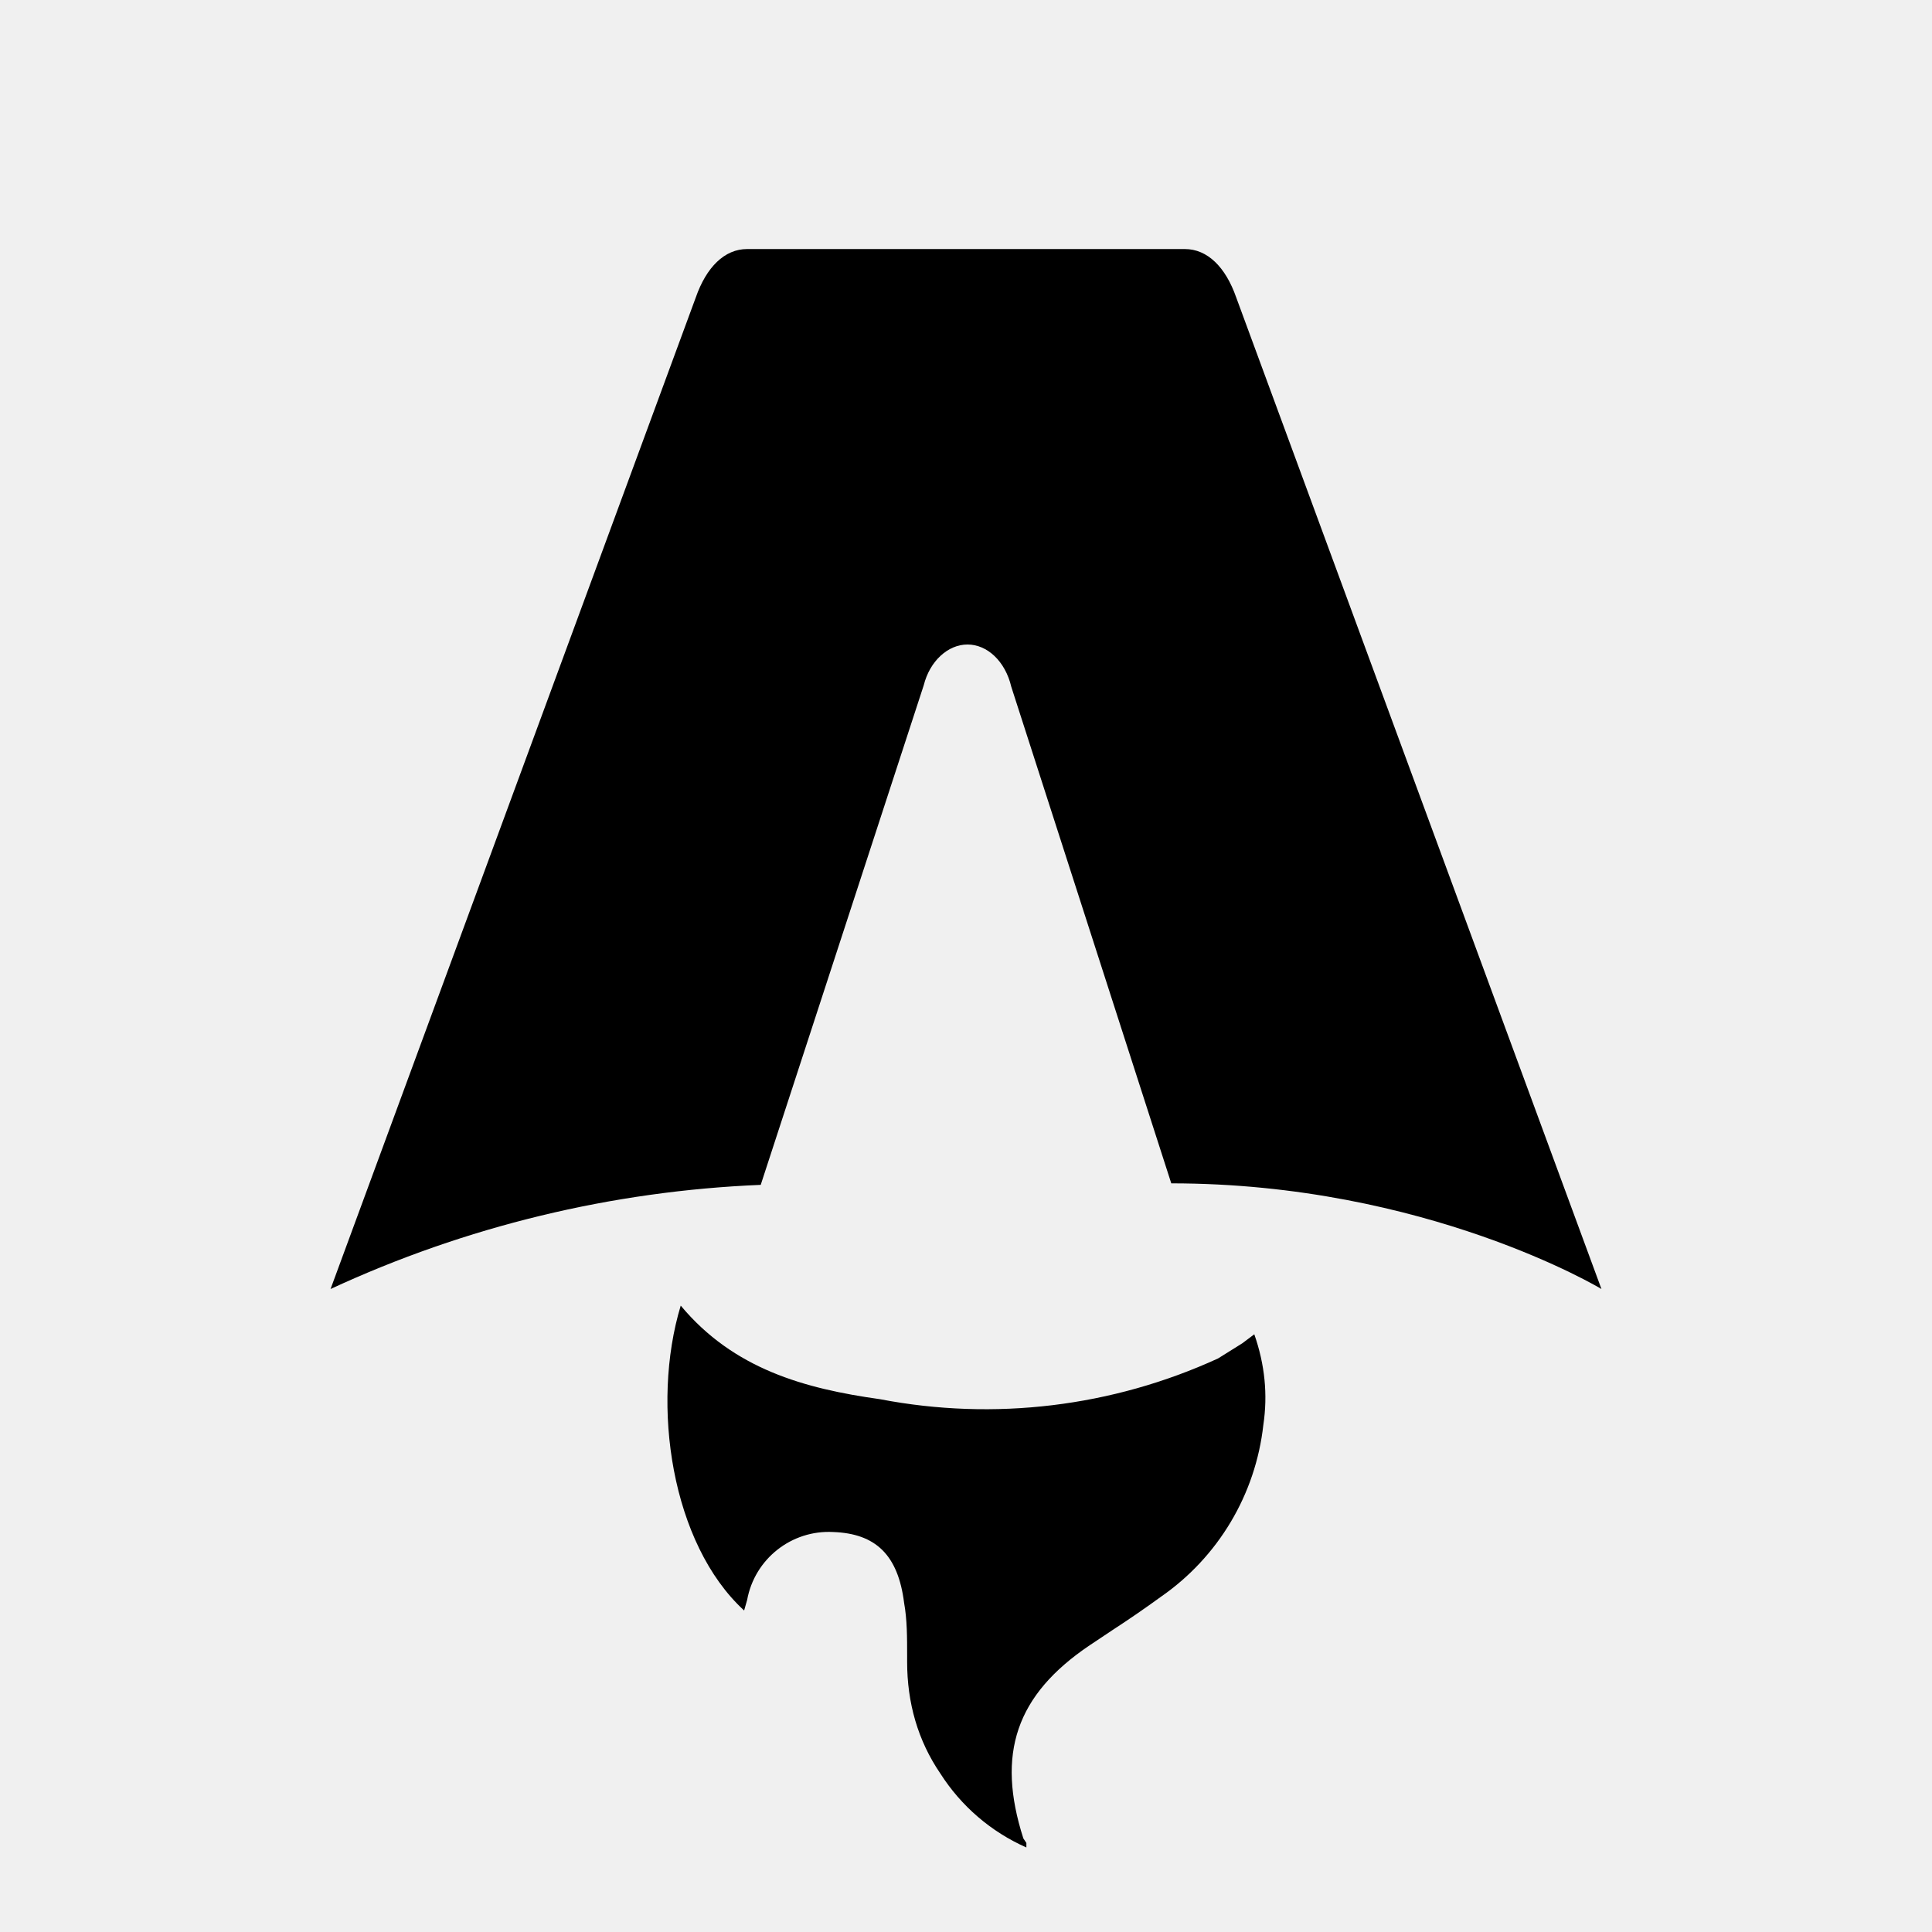
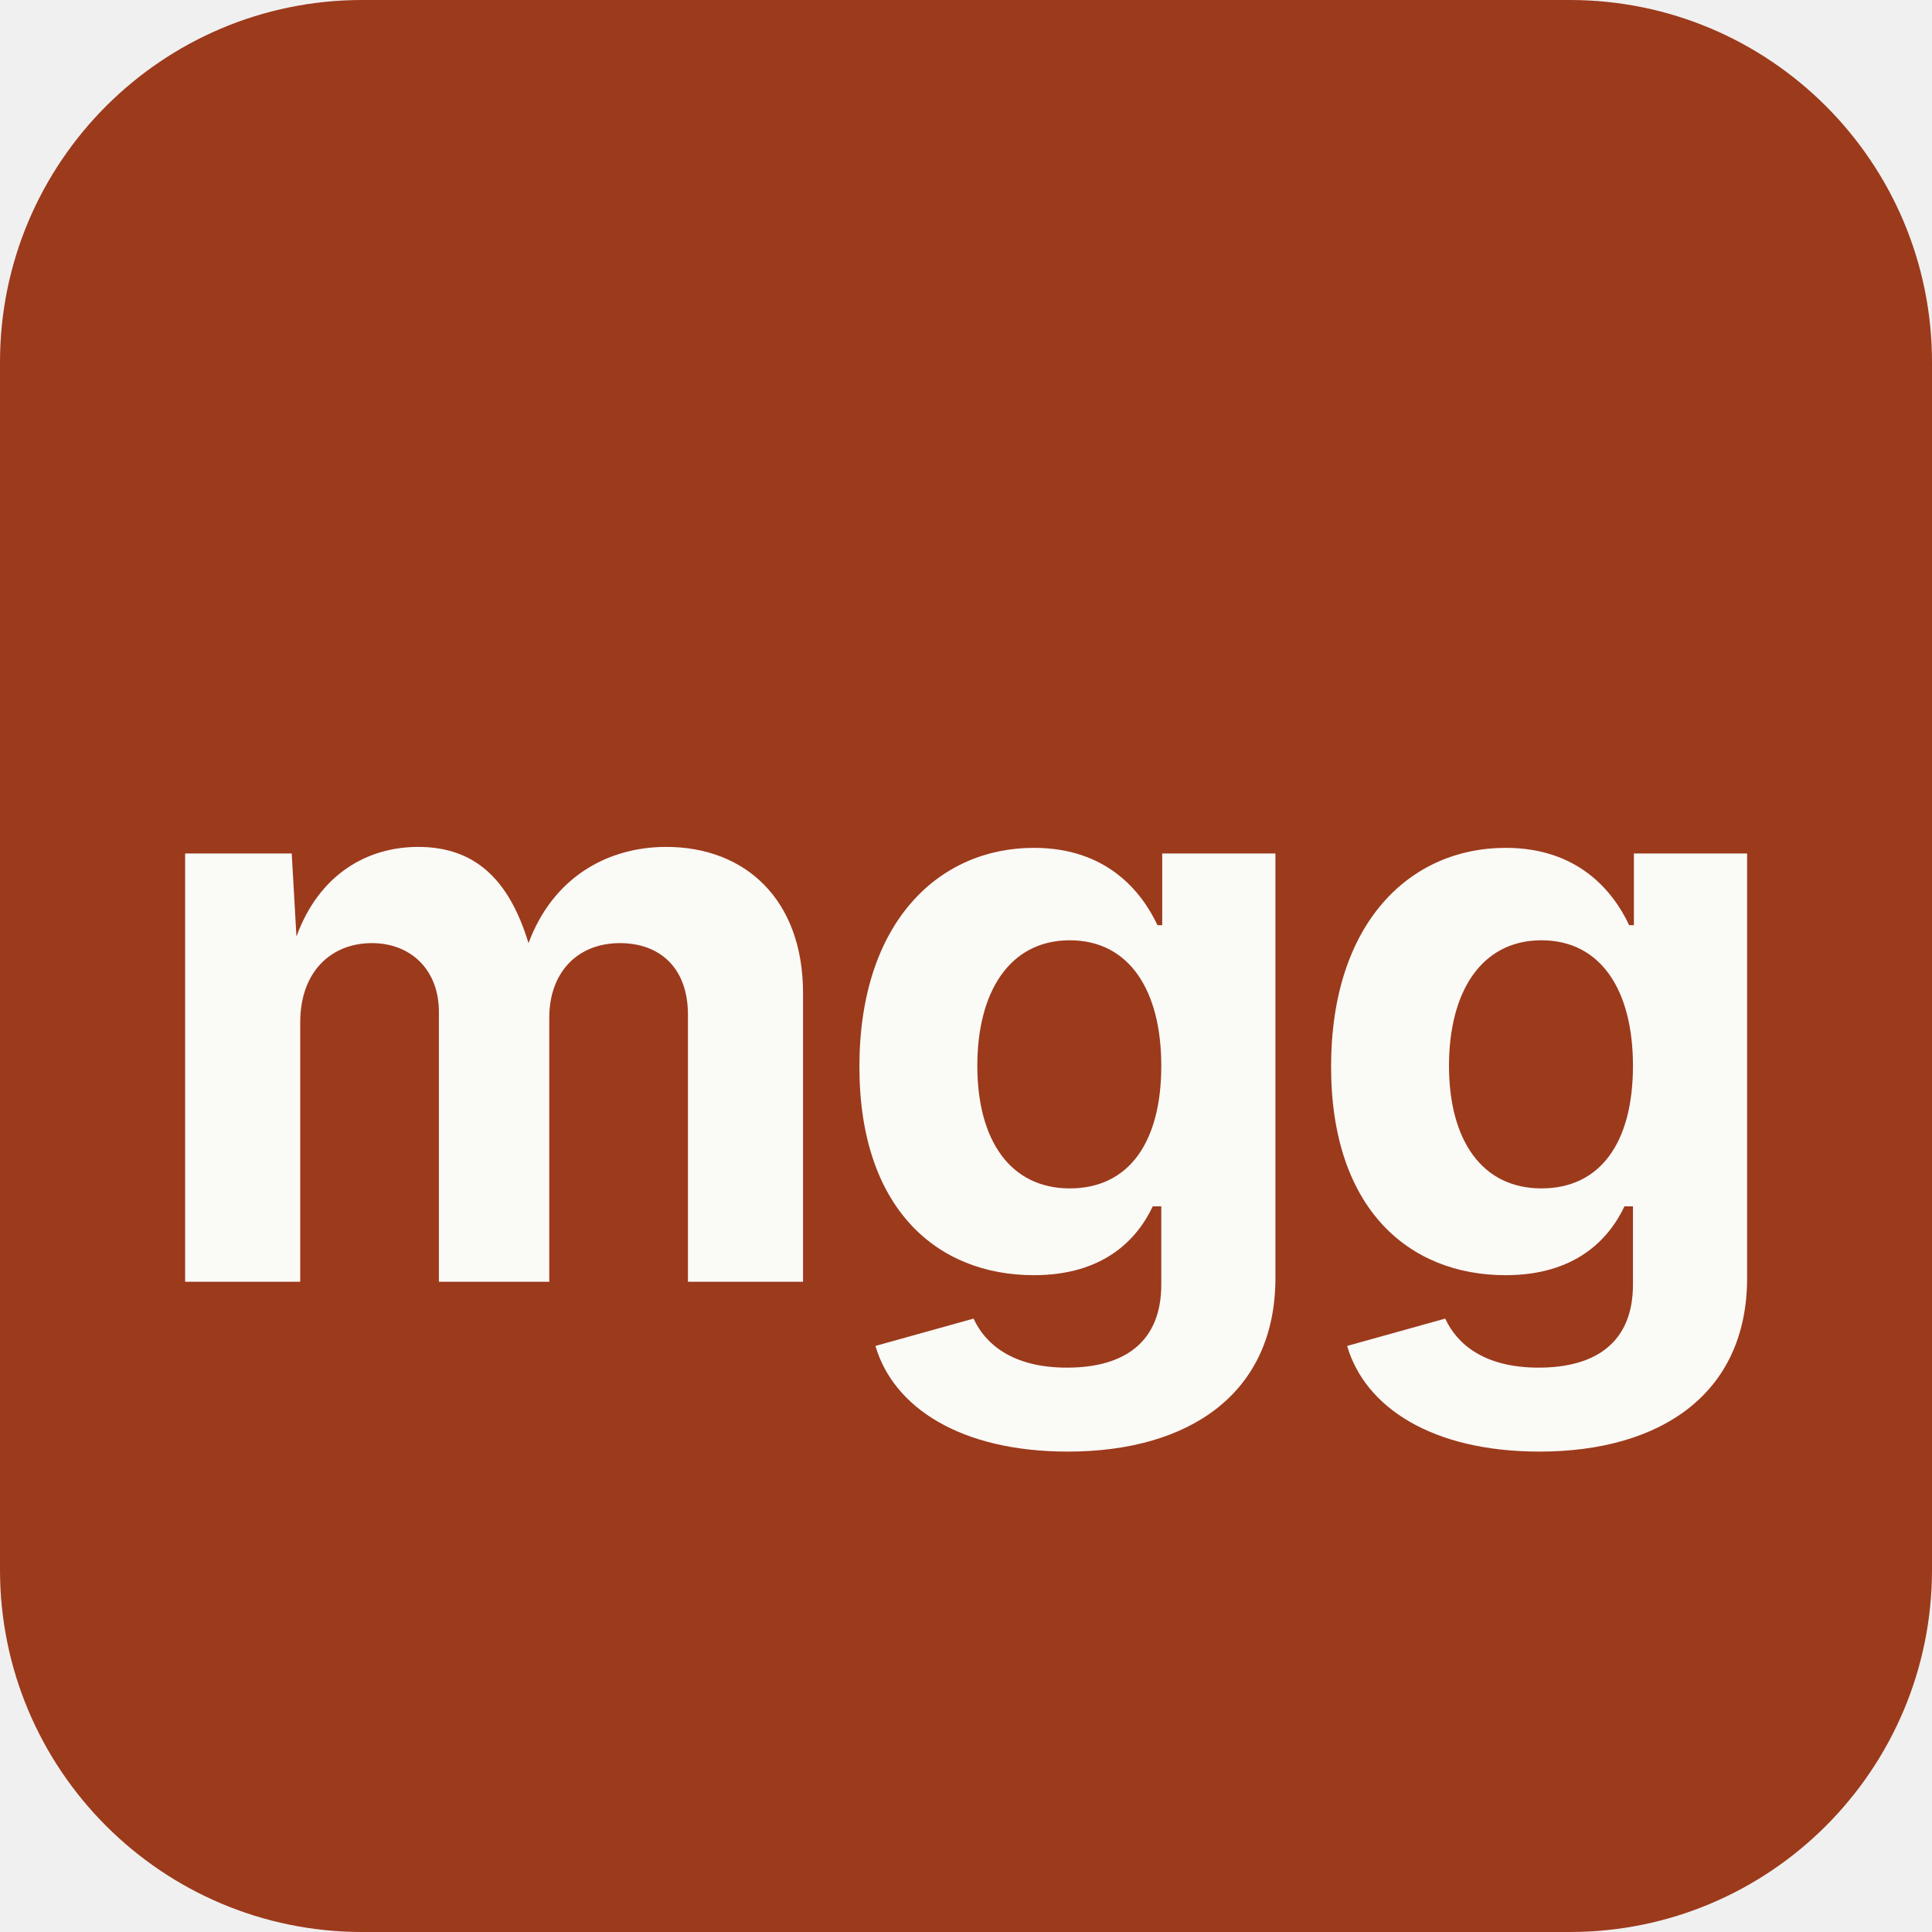
- <svg xmlns="http://www.w3.org/2000/svg" fill="none" viewBox="0 0 128 128">
-   <path d="M50.4 78.5a75.1 75.1 0 0 0-28.5 6.9l24.2-65.7c.7-2 1.9-3.2 3.4-3.2h29c1.5 0 2.7 1.2 3.4 3.2l24.2 65.7s-11.6-7-28.5-7L67 45.5c-.4-1.7-1.6-2.8-2.9-2.8-1.3 0-2.5 1.1-2.9 2.7L50.4 78.5Zm-1.1 28.2Zm-4.2-20.2c-2 6.6-.6 15.8 4.2 20.2a17.5 17.5 0 0 1 .2-.7 5.5 5.5 0 0 1 5.7-4.5c2.8.1 4.3 1.5 4.7 4.7.2 1.1.2 2.3.2 3.5v.4c0 2.7.7 5.2 2.2 7.4a13 13 0 0 0 5.7 4.9v-.3l-.2-.3c-1.8-5.6-.5-9.5 4.4-12.8l1.5-1a73 73 0 0 0 3.2-2.2 16 16 0 0 0 6.8-11.4c.3-2 .1-4-.6-6l-.8.6-1.6 1a37 37 0 0 1-22.4 2.7c-5-.7-9.7-2-13.2-6.2Z" />
-   <style>
-         path { fill: #000; }
-         @media (prefers-color-scheme: dark) {
-             path { fill: #FFF; }
-         }
-     </style>
+ <svg xmlns="http://www.w3.org/2000/svg" viewBox="0 0 32 32">
+   <rect width="32" height="32" rx="6" fill="#9c3a1c" />
+   <text x="16" y="16.5" font-family="-apple-system, BlinkMacSystemFont, 'Segoe UI', Inter, system-ui, sans-serif" font-weight="700" font-size="13" letter-spacing="-0.4" fill="#fafaf7" text-anchor="middle" dominant-baseline="central">mgg</text>
</svg>
